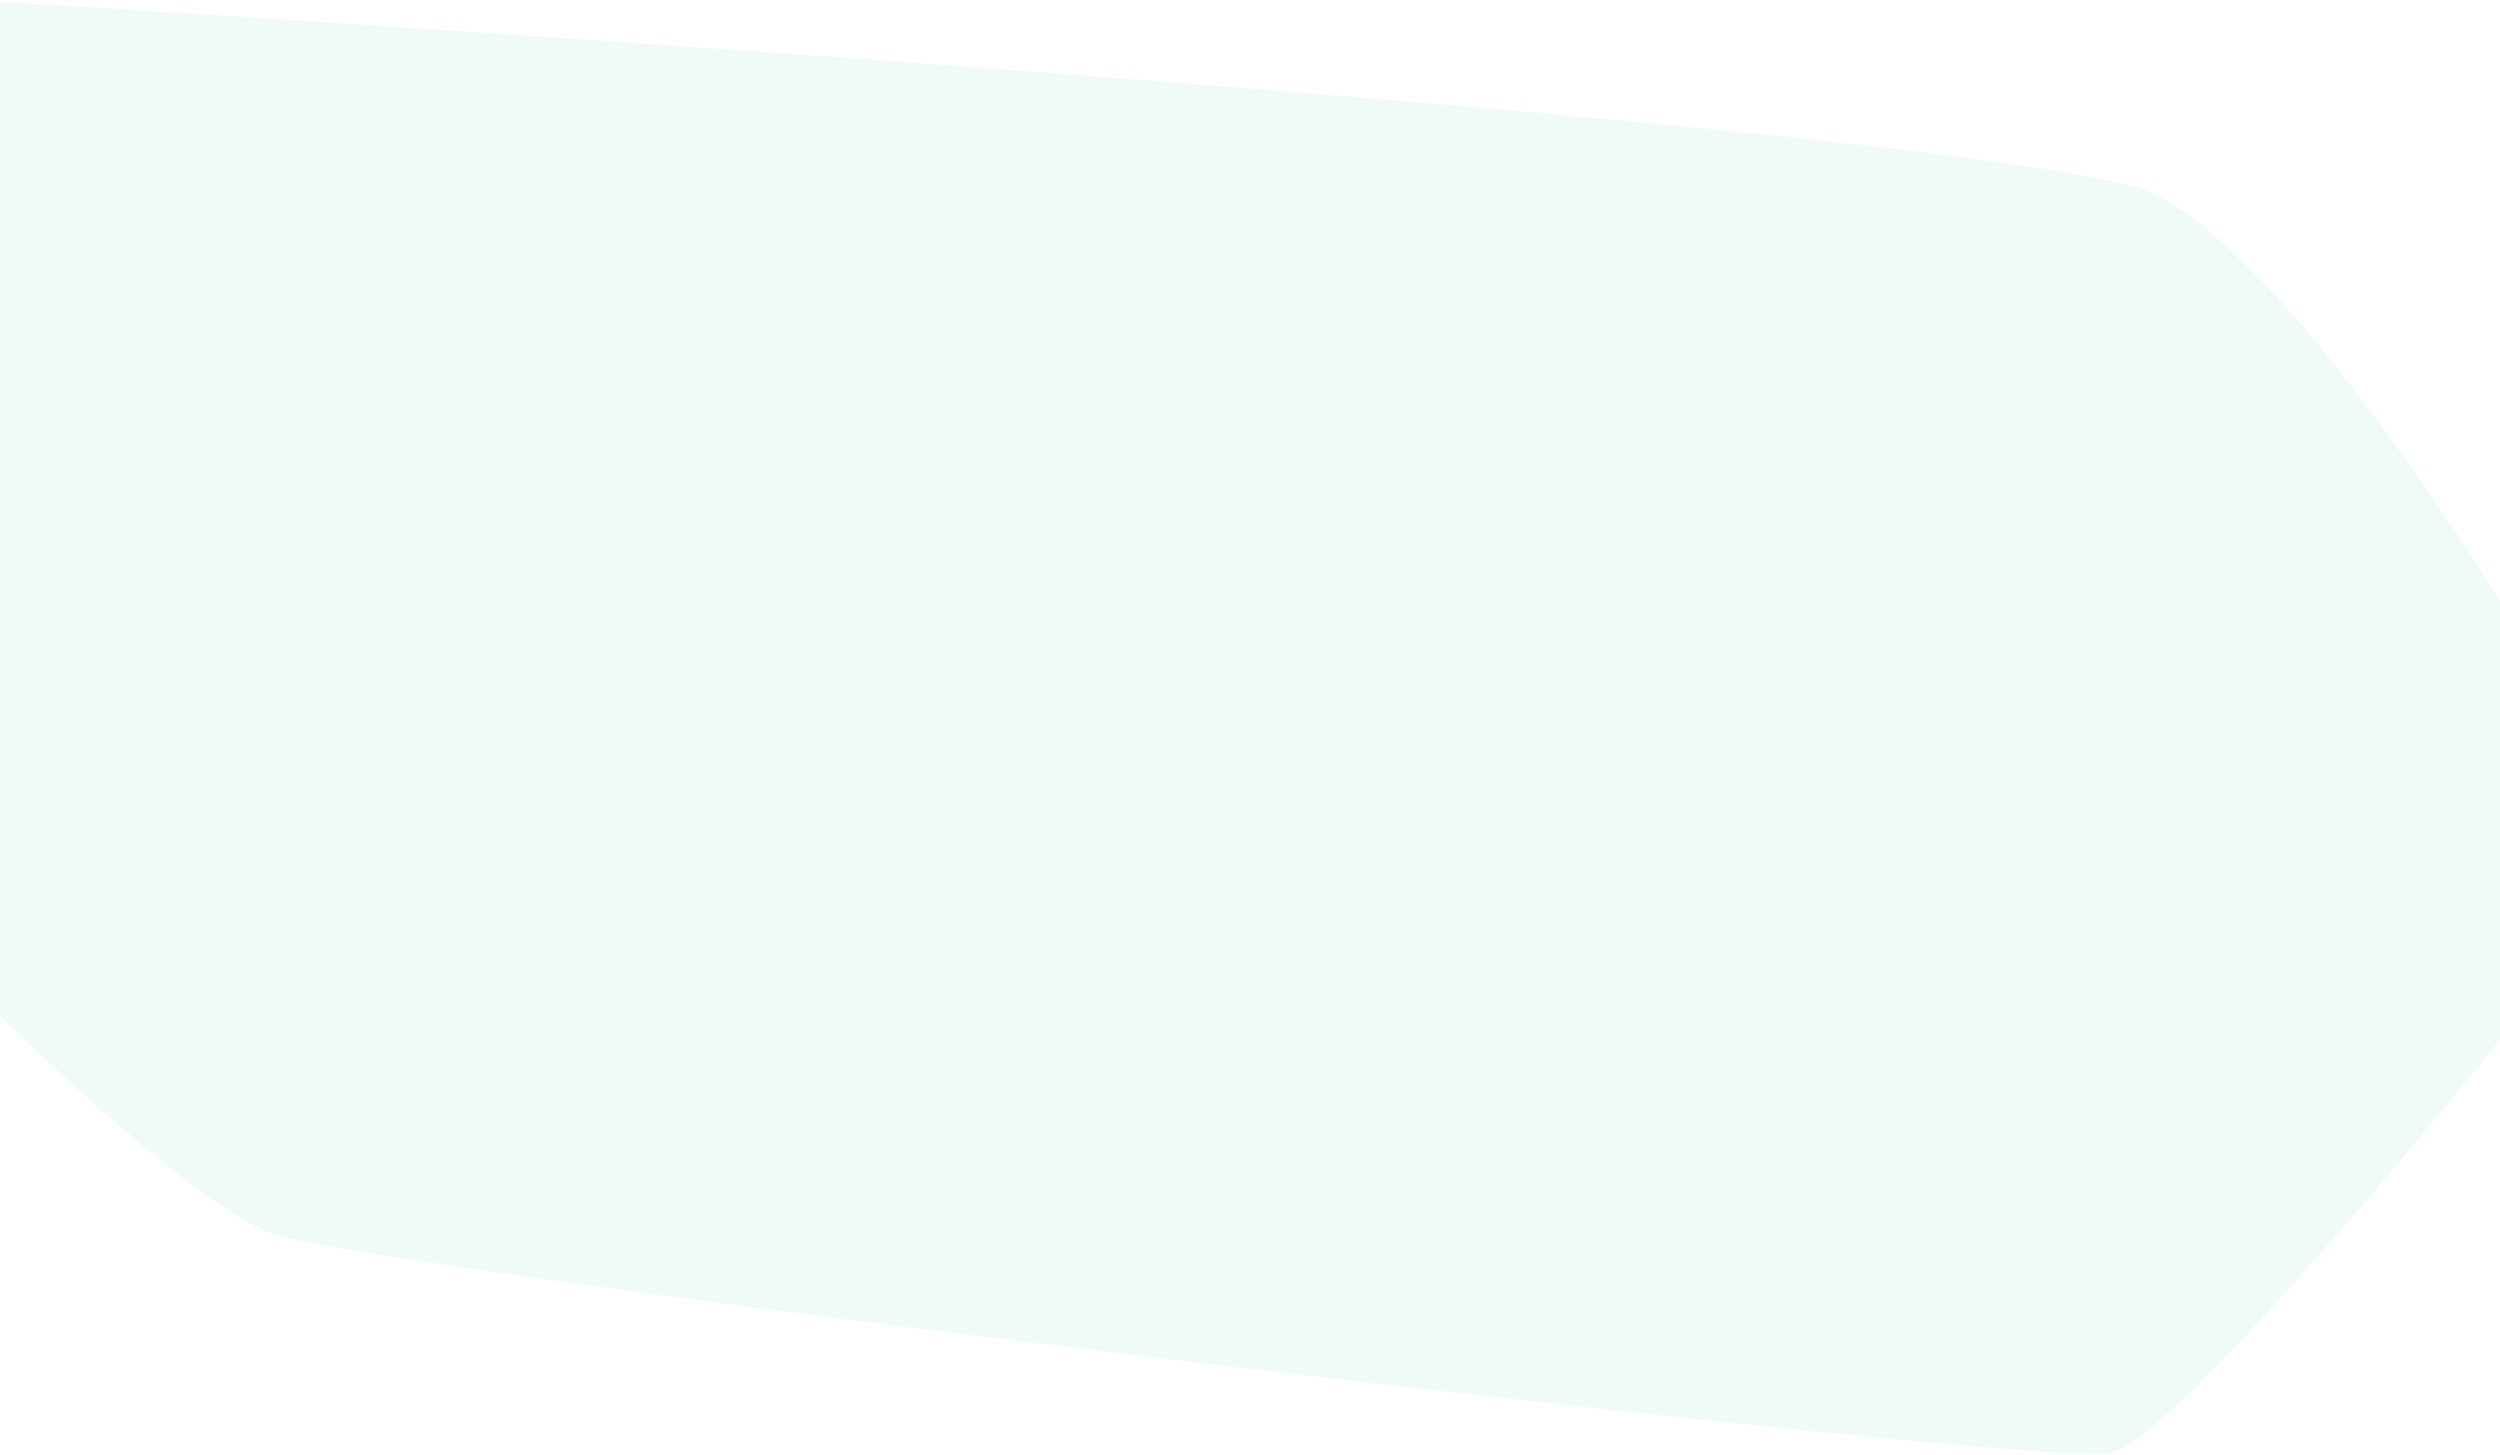
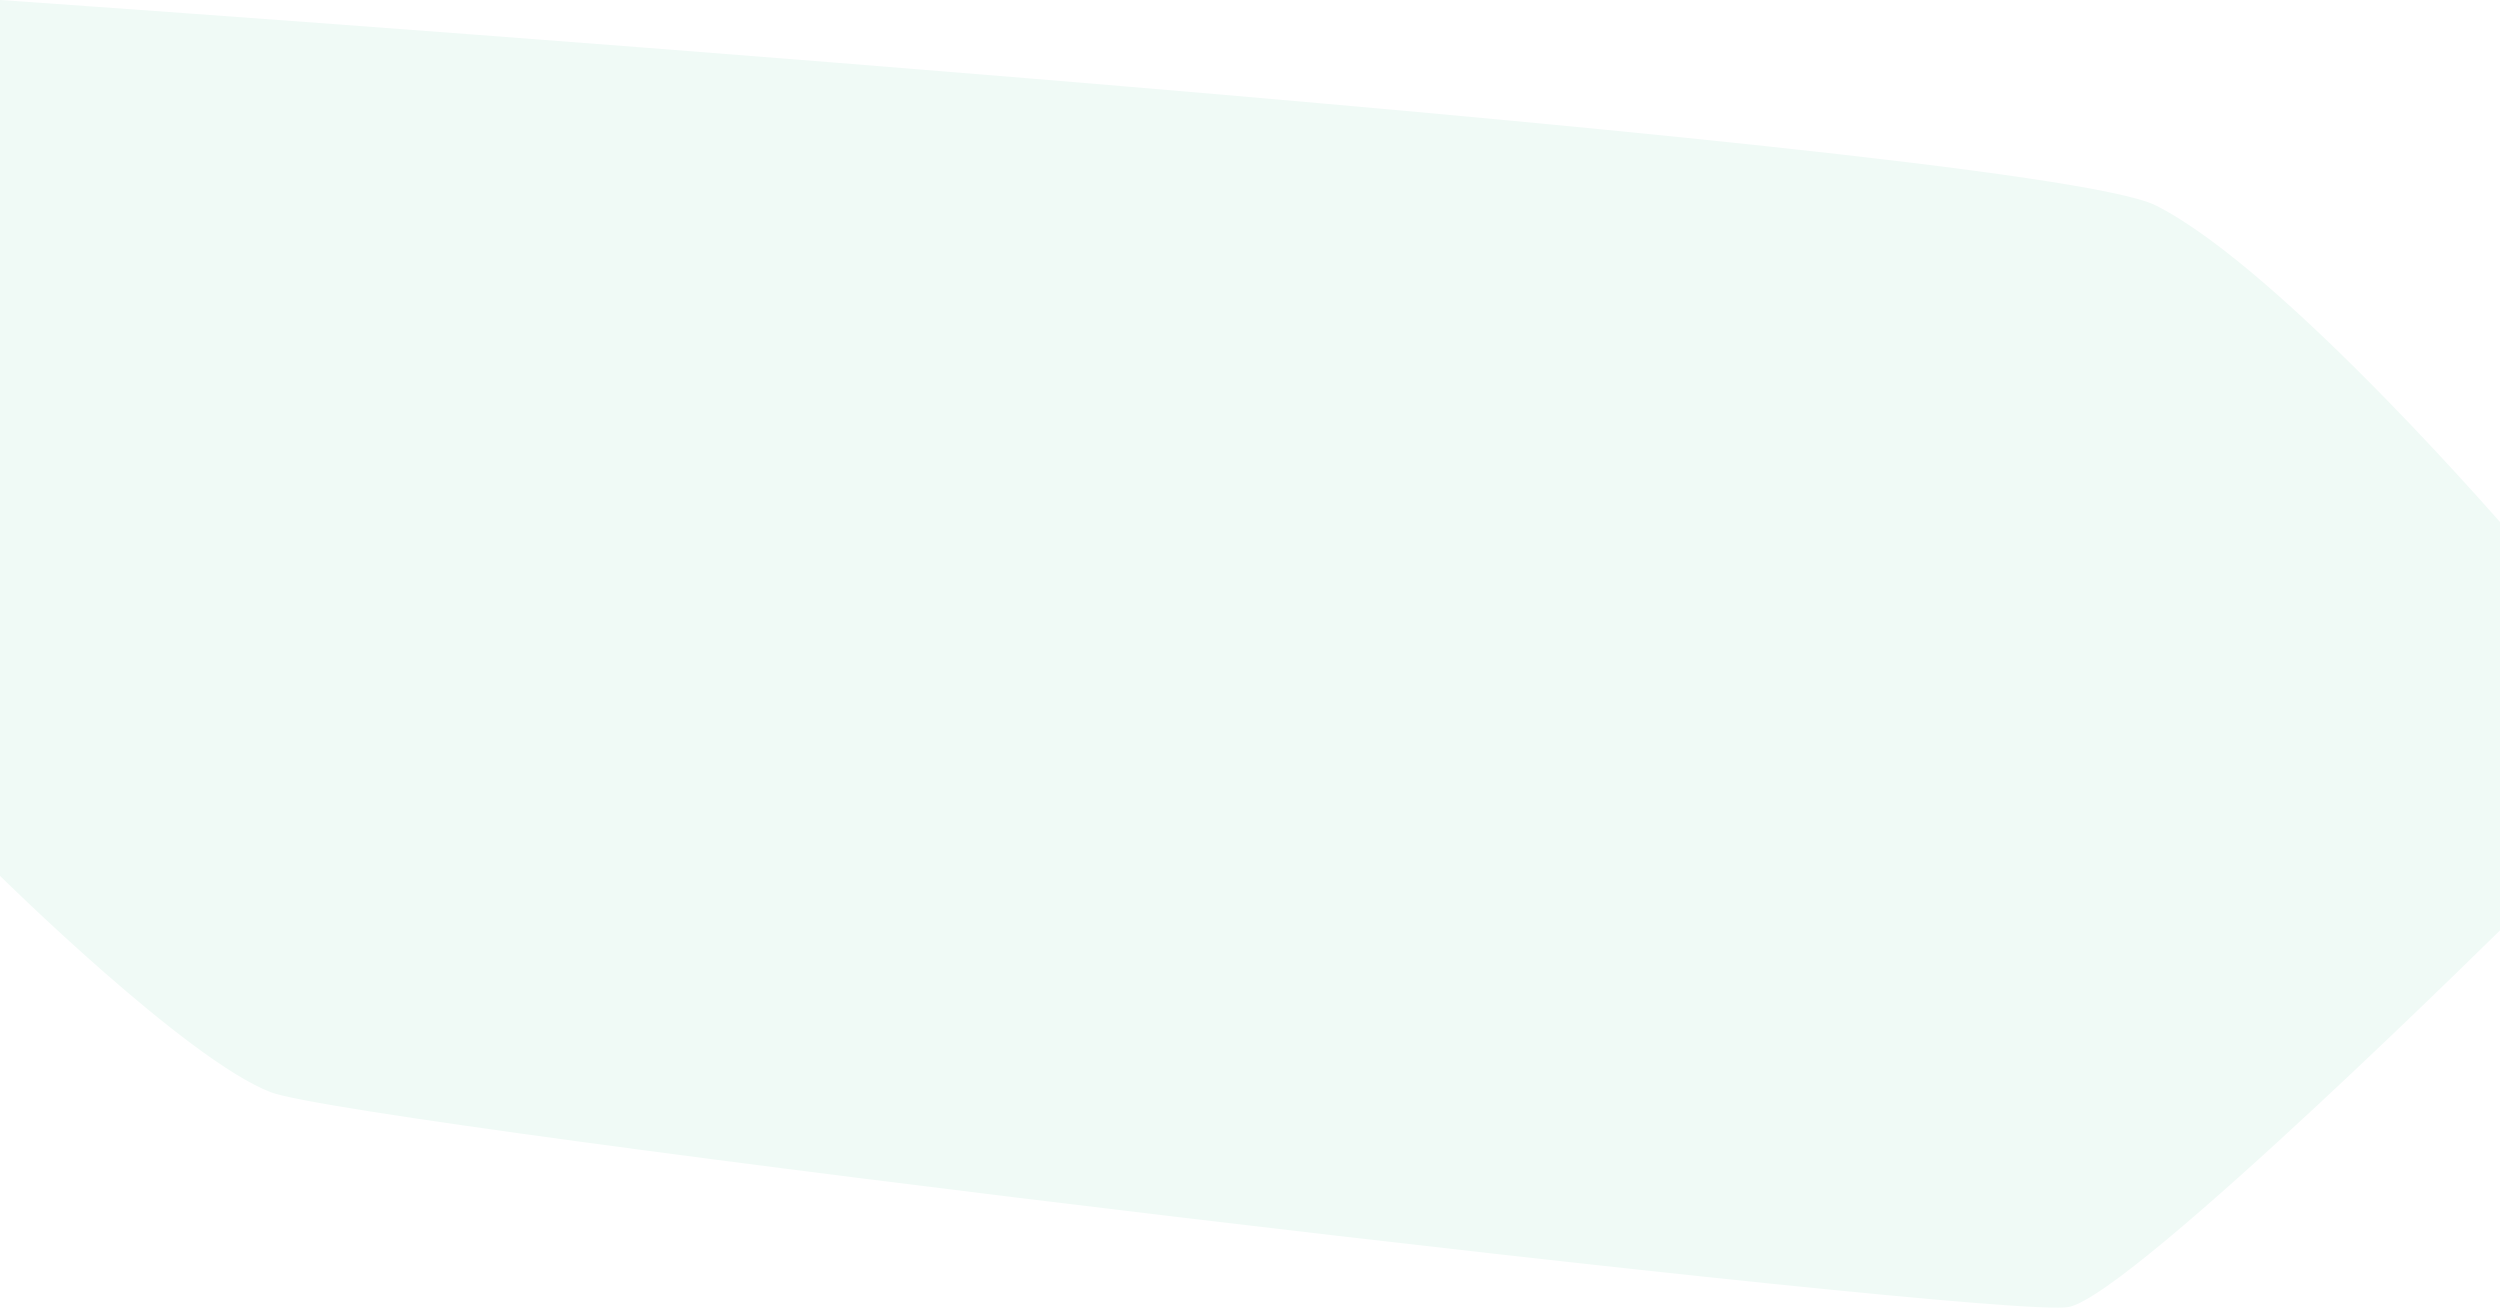
- <svg xmlns="http://www.w3.org/2000/svg" width="1440" height="838" viewBox="0 0 1440 838" fill="none">
-   <path d="M1242.3 112.283C1160.74 70.155 -16 0 -16 0V569.573C-16 569.573 102.302 689.149 156.109 710.301C209.917 731.453 1173.74 845.916 1215.28 836.929C1256.82 827.941 1441.93 596.534 1441.93 596.534V349.383C1441.93 349.383 1323.86 154.411 1242.3 112.283Z" fill="#F0FAF6" />
+ <svg xmlns="http://www.w3.org/2000/svg" width="1624" height="850" viewBox="0 0 1624 850" fill="none">
+   <path id="Apla_Turkus" d="M1400.5 133.5C1317.12 91.418 0 0 0 0V568.956C0 568.956 120.941 688.403 175.949 709.532C230.957 730.661 1301.53 857.978 1344 849C1386.47 840.022 1633.5 595 1633.5 595V350C1633.5 350 1483.88 175.583 1400.5 133.5Z" fill="#F0FAF6" />
</svg>
